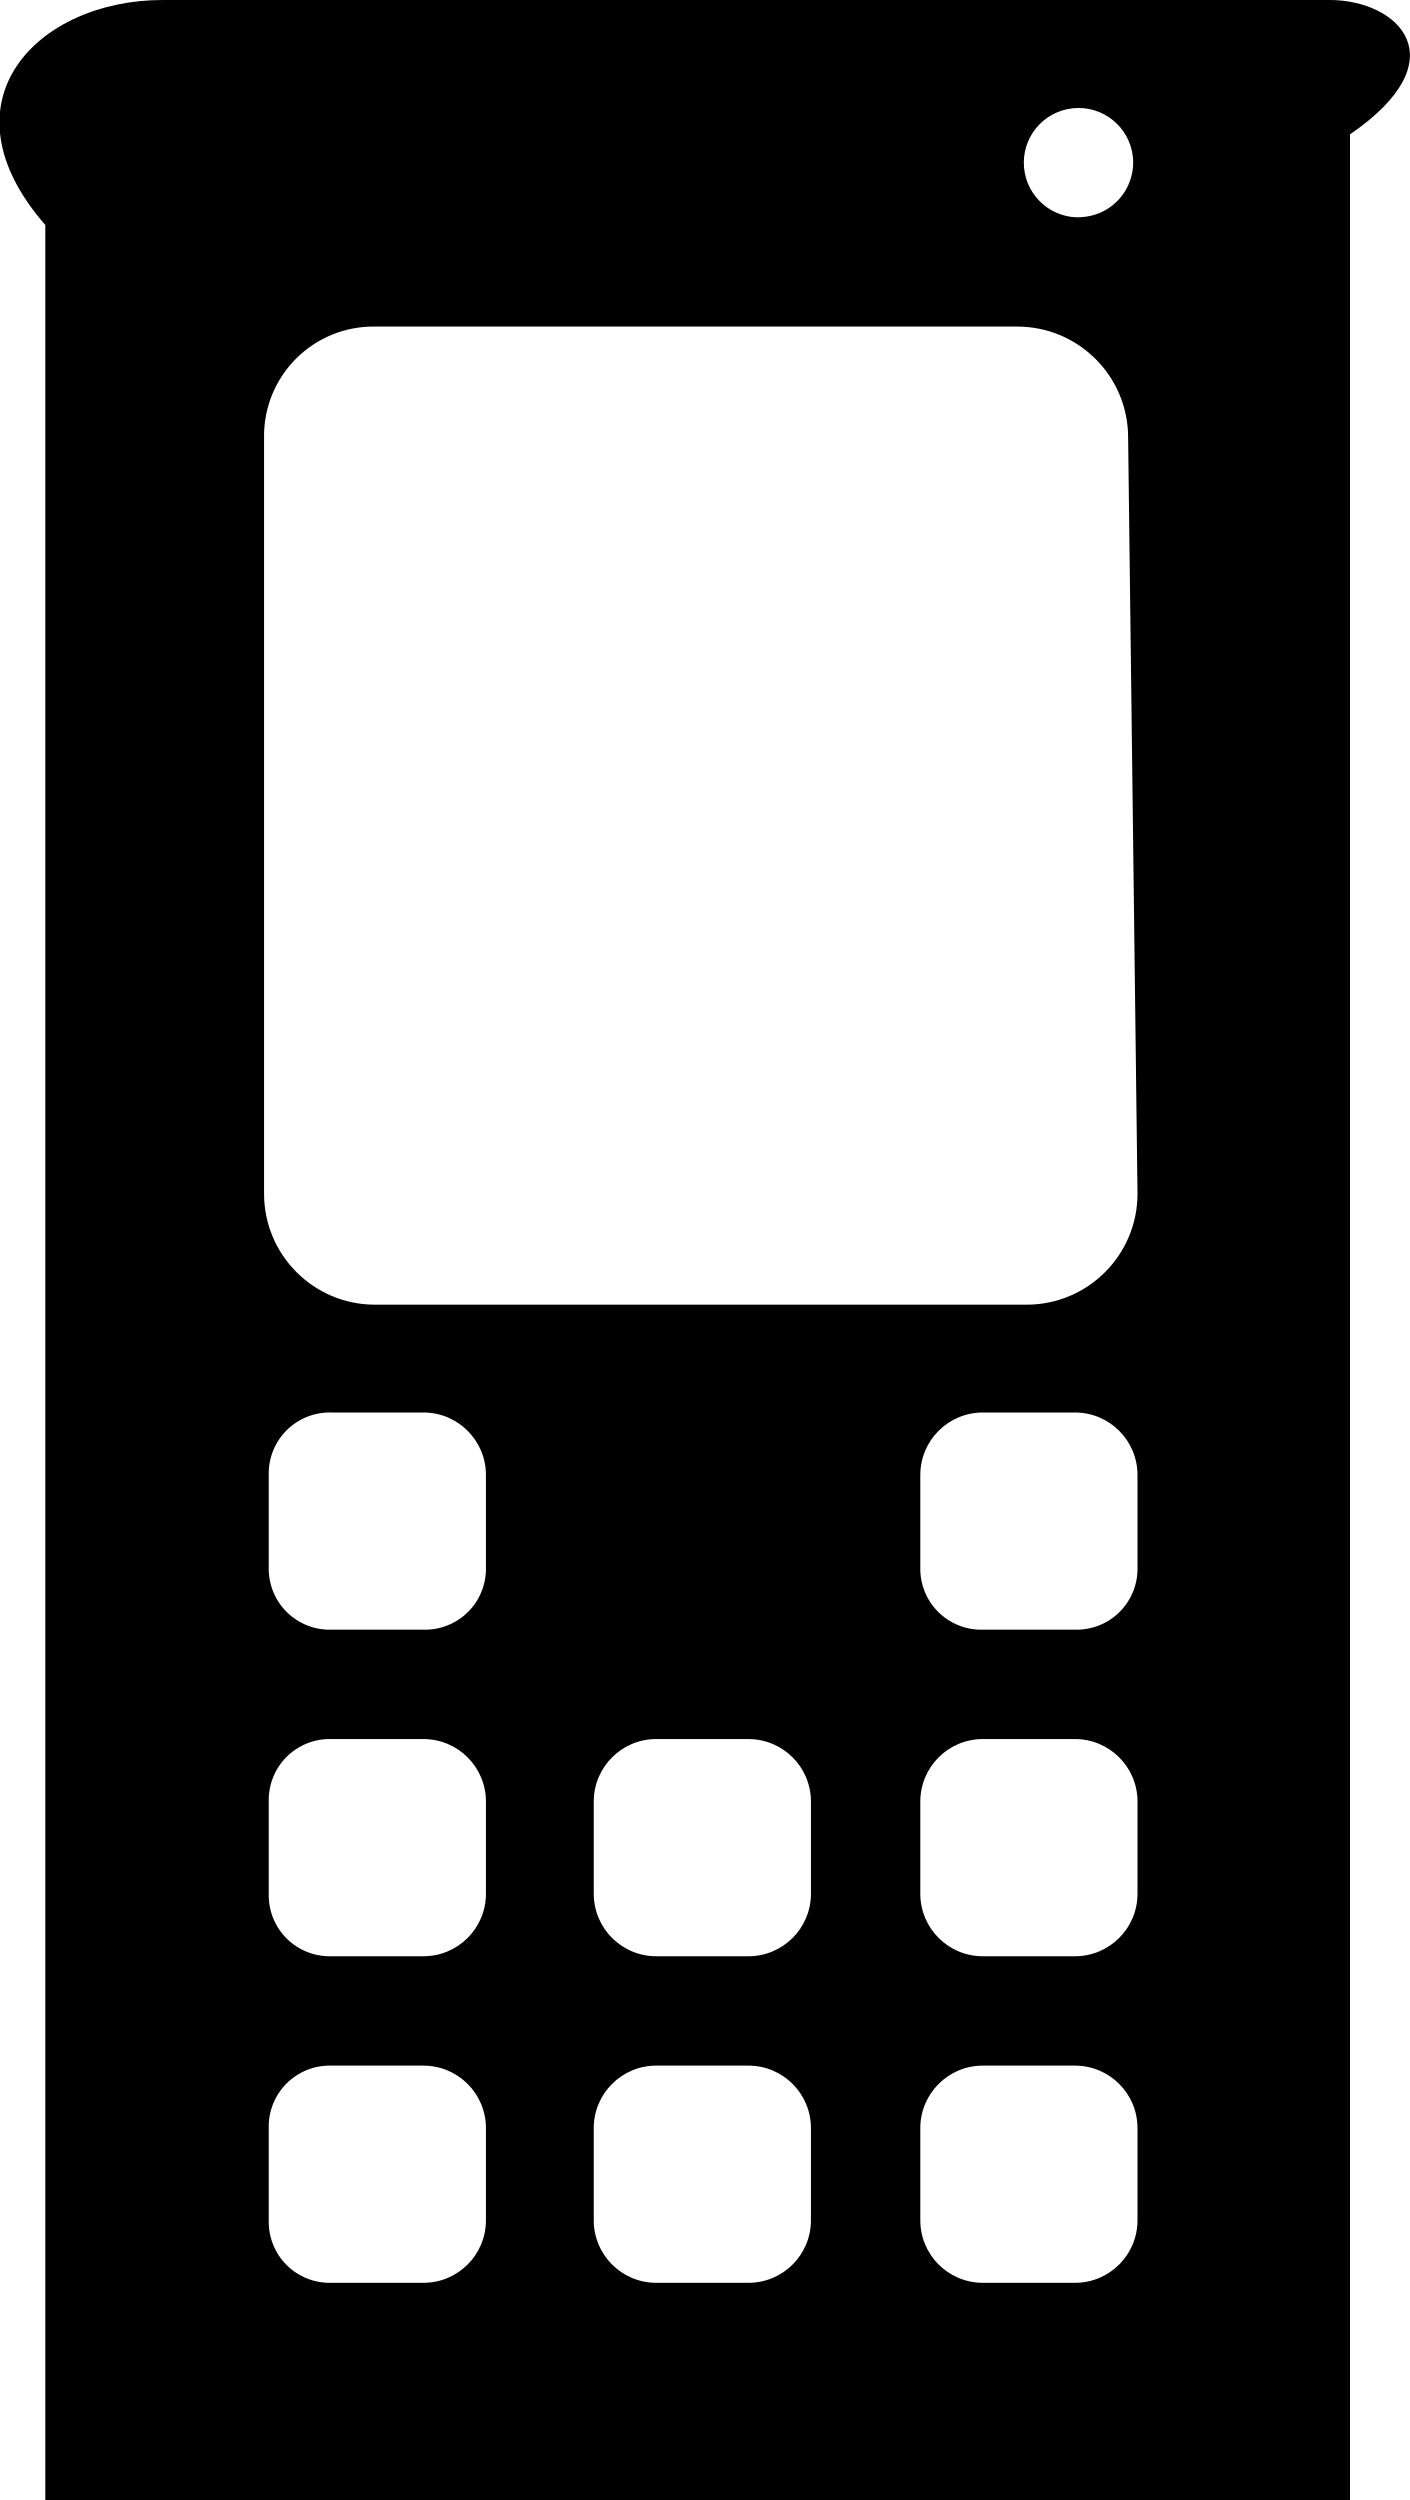
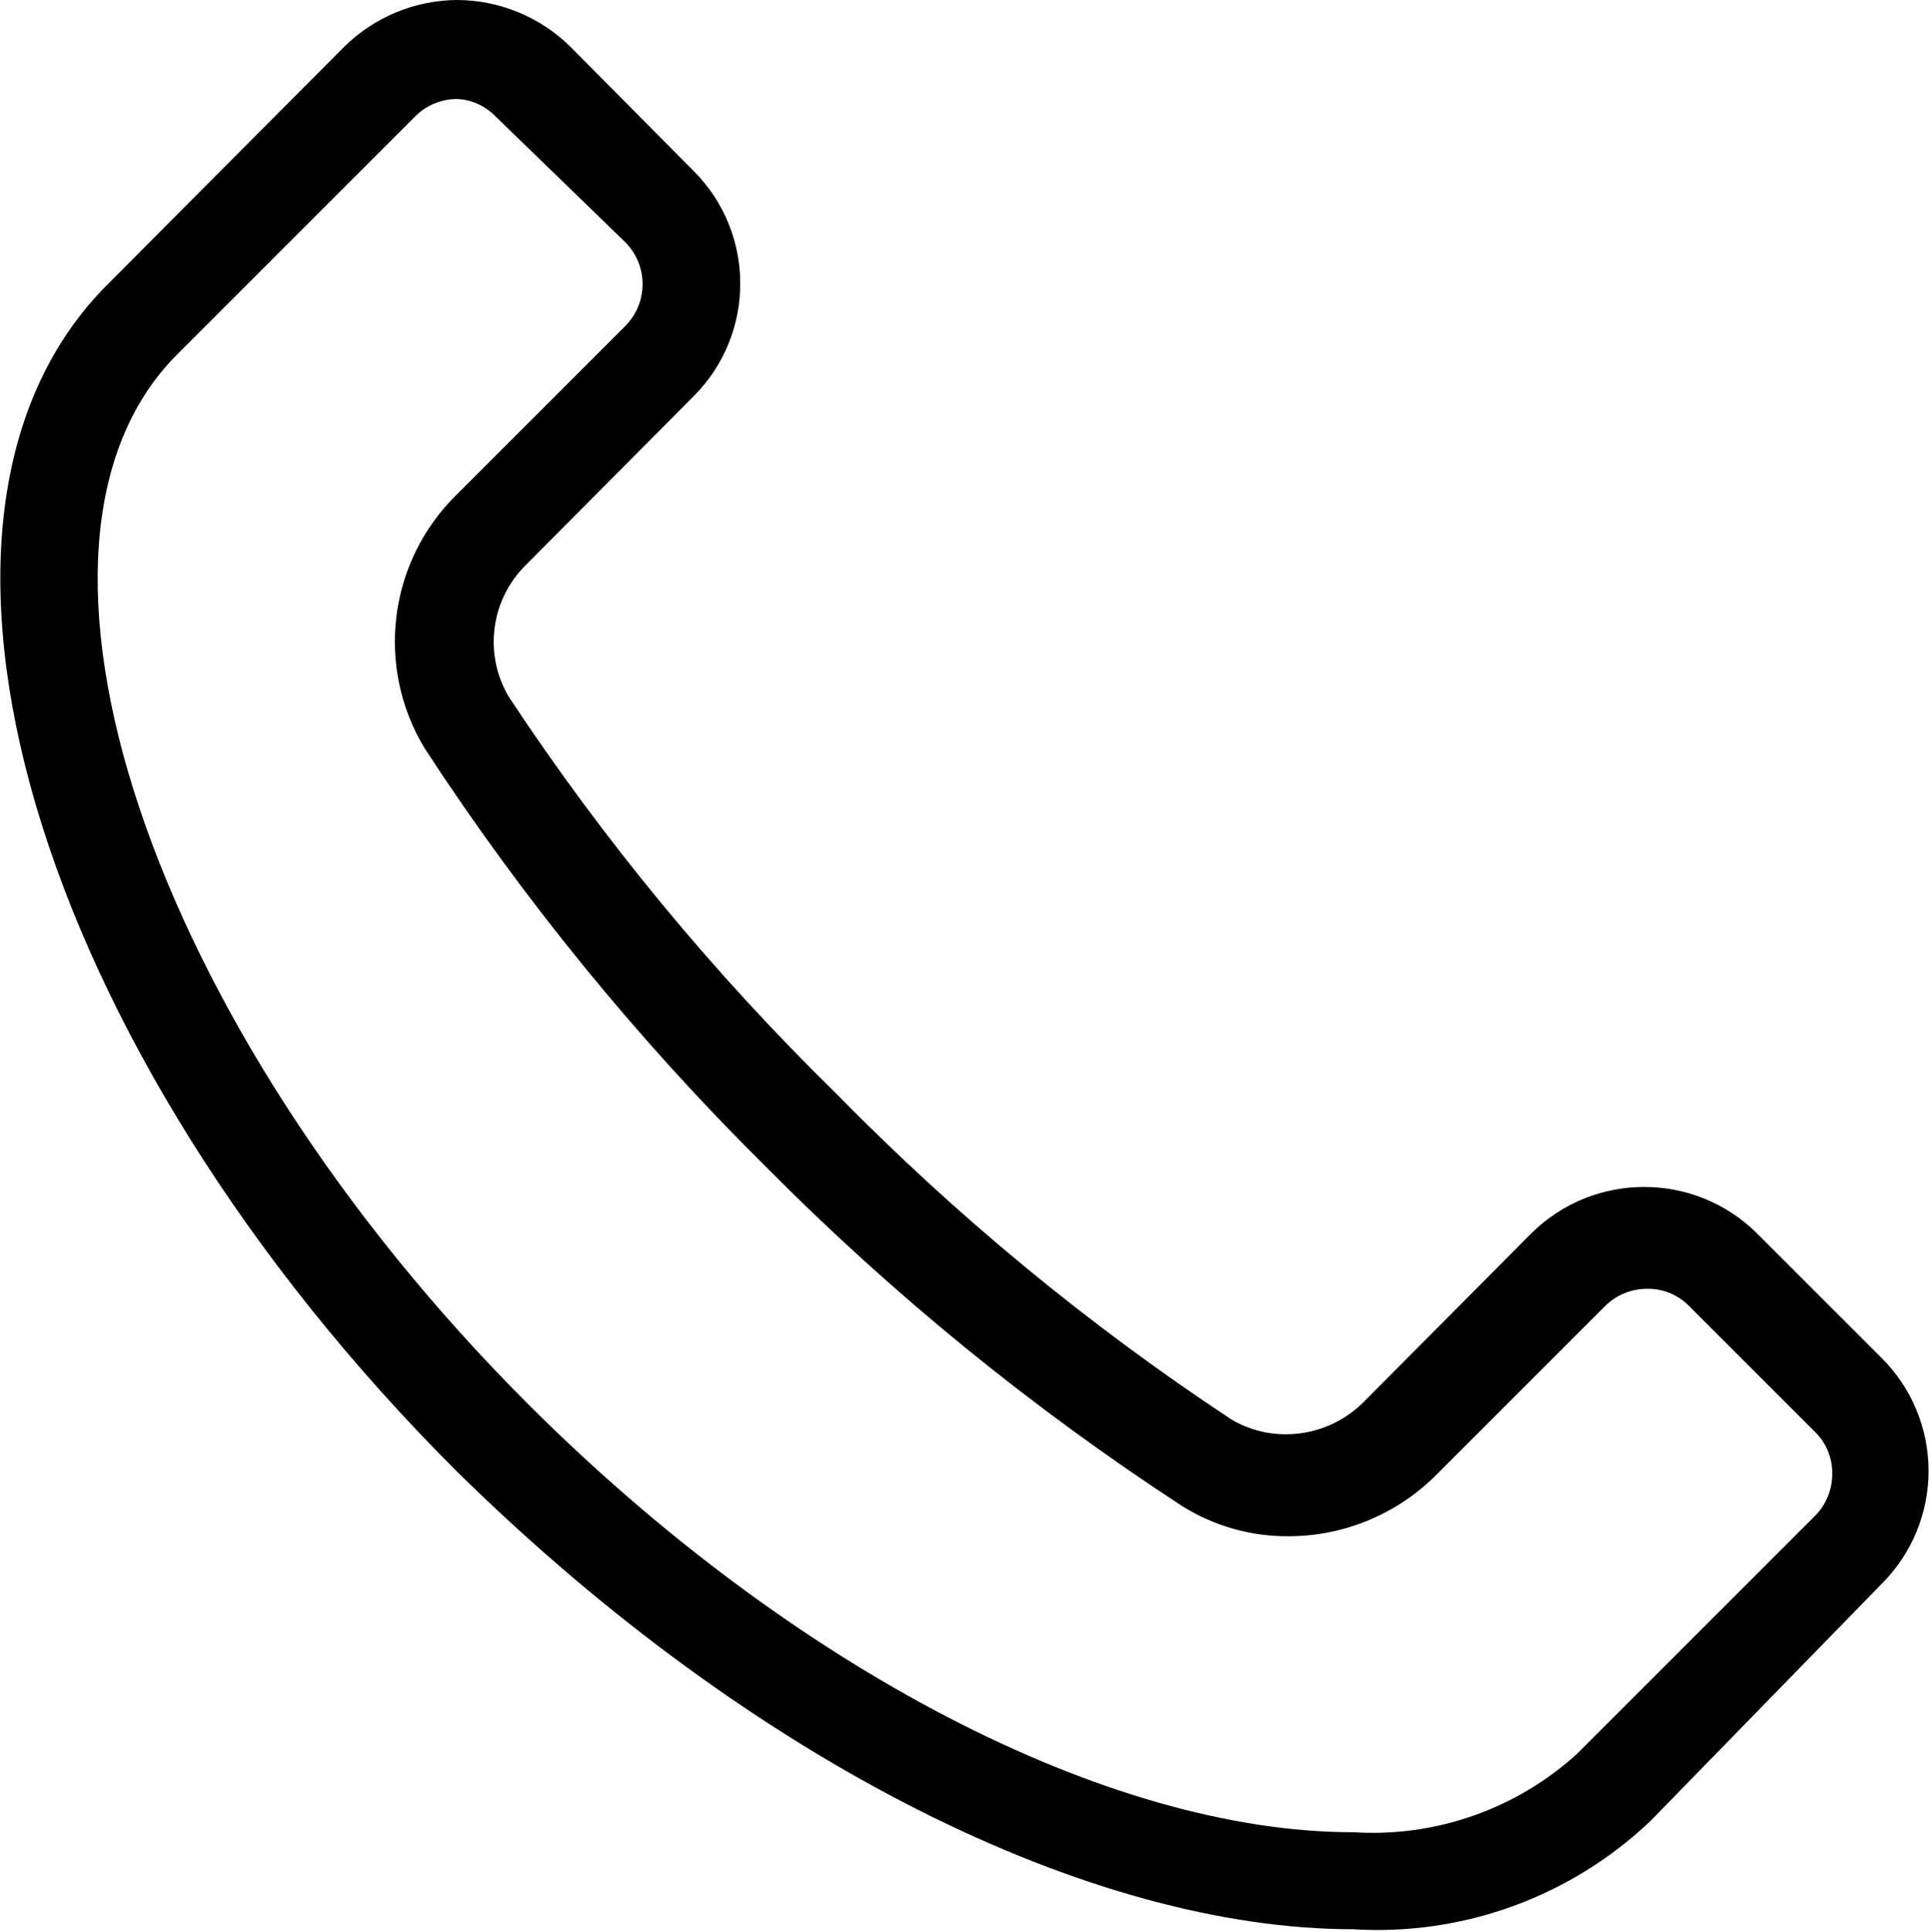
- <svg xmlns="http://www.w3.org/2000/svg" viewBox="0 0 9.02 16">
-   <path d="M8.51 0H1.04C.24 0-.4.65.29 1.44V16h8.35V.86c.7-.48.31-.86-.13-.86zm-5.4 14.21a.4.4 0 01-.4.4h-.59a.39.39 0 01-.4-.4v-.59a.39.39 0 01.4-.4h.59a.4.4 0 01.4.4zm0-2.09a.4.4 0 01-.4.4h-.59a.39.39 0 01-.4-.4v-.59a.39.39 0 01.4-.4h.59a.4.4 0 01.4.4zm0-2.09a.39.39 0 01-.4.4h-.59a.39.39 0 01-.4-.4v-.59a.39.39 0 01.4-.4h.59a.4.4 0 01.4.4zm2.08 4.18a.4.4 0 01-.4.4H4.2a.4.4 0 01-.4-.4v-.59a.4.4 0 01.4-.4h.59a.4.4 0 01.4.4zm0-2.09a.4.4 0 01-.4.4H4.2a.4.4 0 01-.4-.4v-.59a.4.4 0 01.4-.4h.59a.4.4 0 01.4.4zm2.09 2.09a.4.4 0 01-.4.4h-.59a.4.4 0 01-.4-.4v-.59a.4.4 0 01.4-.4h.59a.4.4 0 01.4.4zm0-2.09a.4.4 0 01-.4.4h-.59a.4.4 0 01-.4-.4v-.59a.4.4 0 01.4-.4h.59a.4.4 0 01.4.4zm0-2.09a.39.39 0 01-.4.4h-.59a.39.39 0 01-.4-.4v-.59a.4.4 0 01.4-.4h.59a.4.4 0 01.4.4zm0-2.39a.71.71 0 01-.71.71H2.4a.71.71 0 01-.71-.71V2.8a.7.7 0 01.71-.71h4.11a.71.71 0 01.71.71zm-.35-6.25A.35.35 0 117.25 1a.35.35 0 01-.35.39z" />
+ <svg xmlns="http://www.w3.org/2000/svg" viewBox="0 0 19.51 19.51">
+   <path d="M4.62 1a.58.58 0 01.39.18l1.3 1.26a.6.6 0 010 .86L4.61 5a2.08 2.08 0 00-.32 2.56 25.67 25.67 0 003.44 4.22 25.67 25.67 0 004.22 3.44 2 2 0 001.07.3 2.11 2.11 0 001.49-.62l1.7-1.7a.6.6 0 01.43-.18.58.58 0 01.43.18l1.26 1.26a.58.58 0 01.18.43.6.6 0 01-.18.43l-2.4 2.4a3.07 3.07 0 01-2.26.79c-2.48 0-5.67-1.66-8.34-4.33C1.5 10.35-.12 5.49 1.79 3.58l2.4-2.4A.6.6 0 014.62 1m0-1a1.64 1.64 0 00-1.14.47l-2.39 2.4c-2.35 2.34-.76 7.72 3.53 12 3 2.95 6.41 4.62 9.05 4.62a4 4 0 003-1.09l2.34-2.4a1.61 1.61 0 000-2.28l-1.26-1.26a1.62 1.62 0 00-2.28 0l-1.7 1.71a1.11 1.11 0 01-.78.32 1.08 1.08 0 01-.55-.15 24.44 24.44 0 01-4-3.3 24.44 24.44 0 01-3.3-4 1.09 1.09 0 01.17-1.33L7.01 4a1.61 1.61 0 000-2.27L5.76.47A1.64 1.64 0 004.62 0z" />
</svg>
